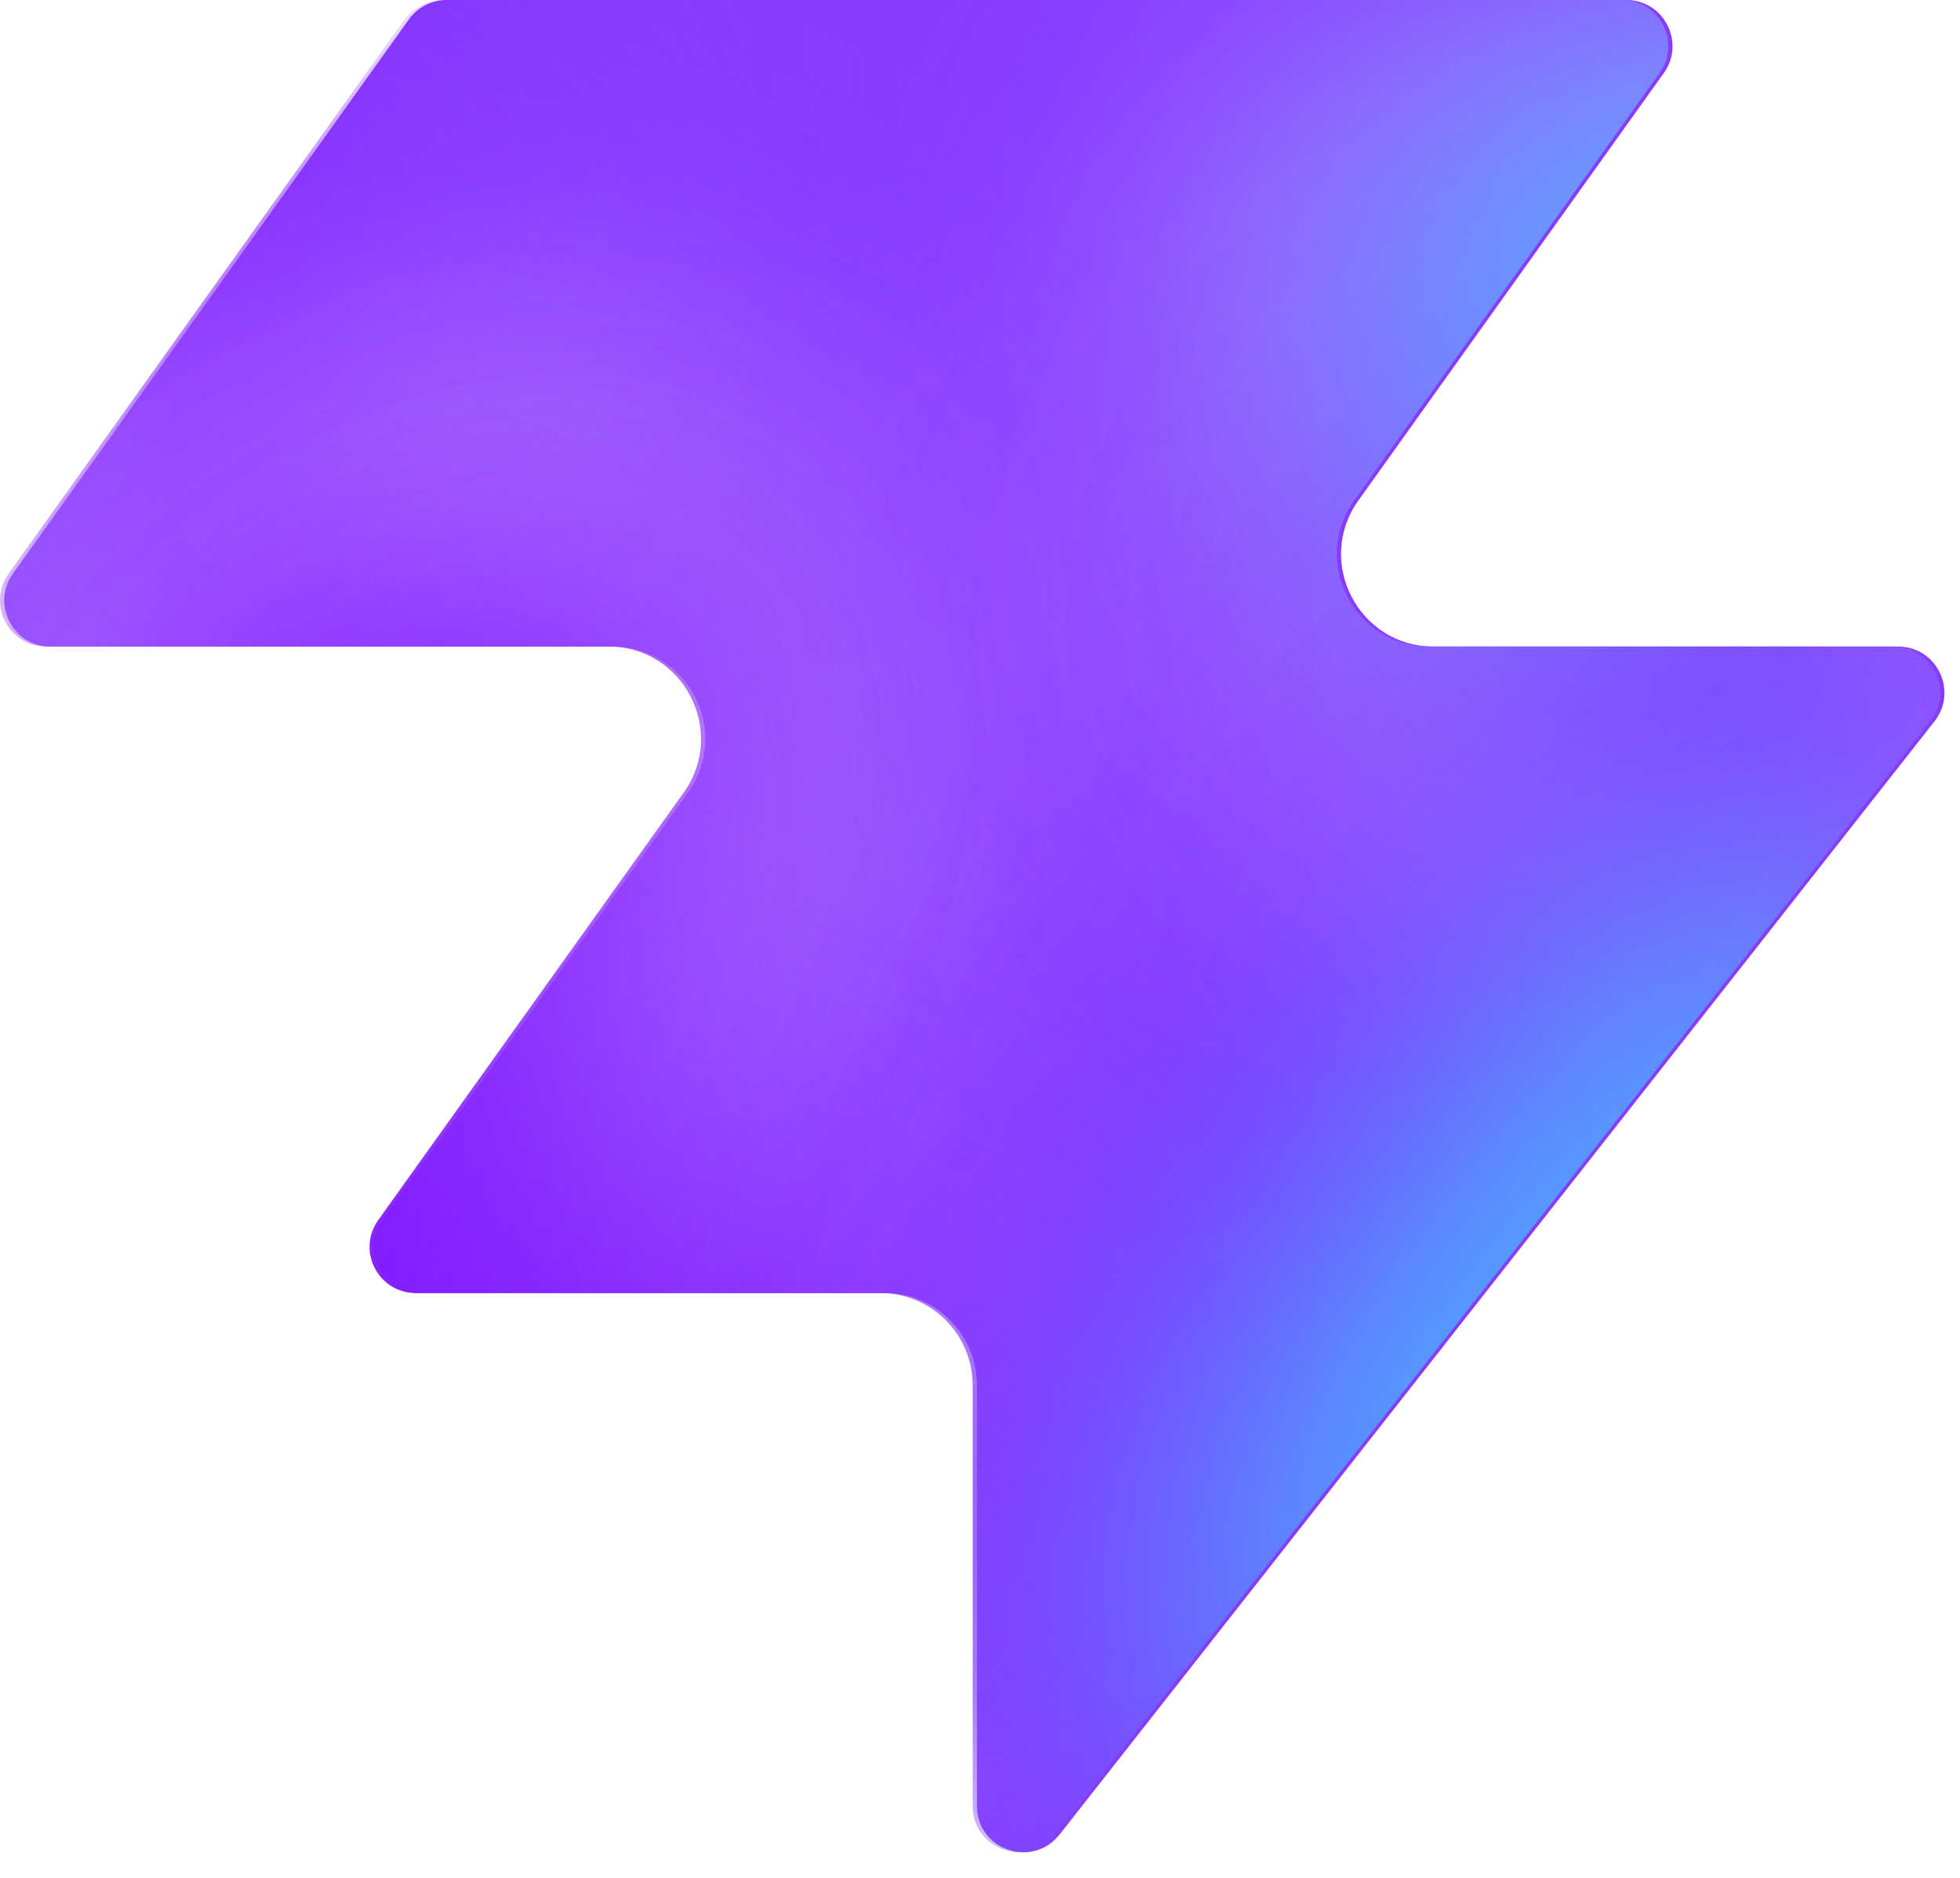
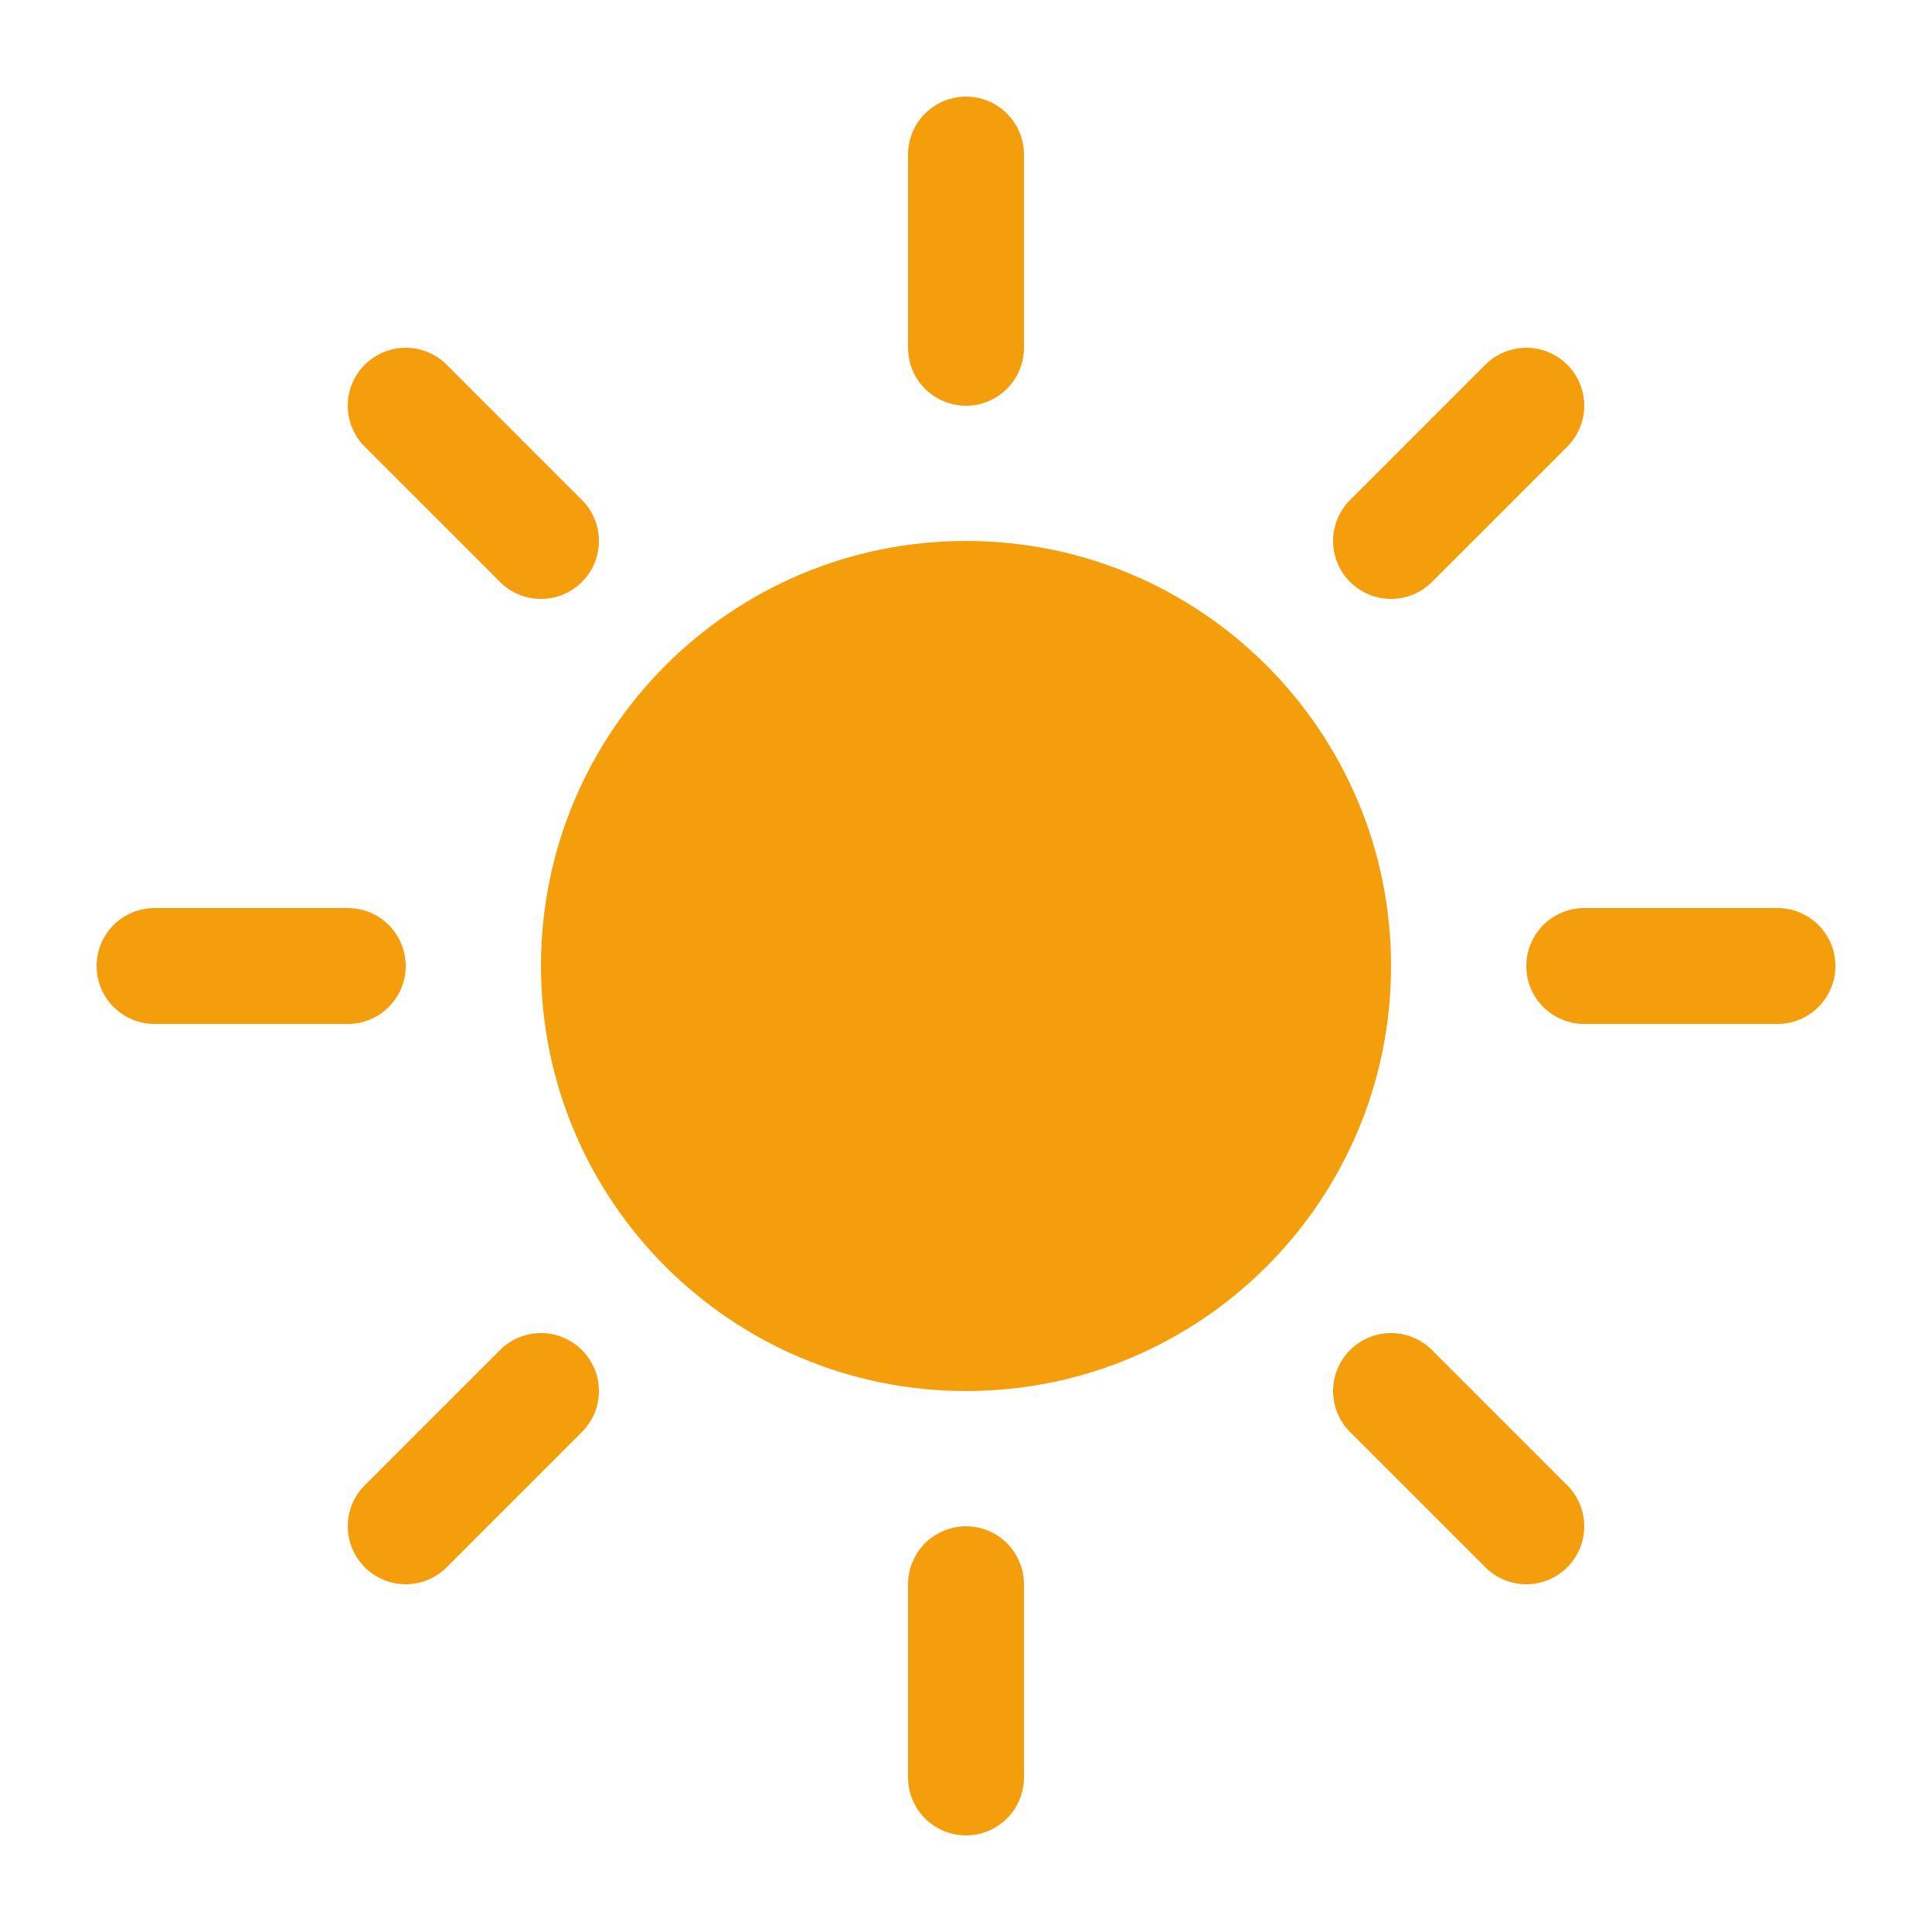
- <svg xmlns="http://www.w3.org/2000/svg" width="48" height="46" fill="none" viewBox="0 0 48 46">
-   <path fill="#863bff" d="M25.946 44.938c-.664.845-2.021.375-2.021-.698V33.937a2.26 2.26 0 0 0-2.262-2.262H10.287c-.92 0-1.456-1.04-.92-1.788l7.48-10.471c1.07-1.497 0-3.578-1.842-3.578H1.237c-.92 0-1.456-1.04-.92-1.788L10.013.474c.214-.297.556-.474.92-.474h28.894c.92 0 1.456 1.04.92 1.788l-7.48 10.471c-1.07 1.498 0 3.579 1.842 3.579h11.377c.943 0 1.473 1.088.89 1.83L25.947 44.94z" style="fill:#863bff;fill:color(display-p3 .525 .23 1);fill-opacity:1" />
-   <mask id="a" width="48" height="46" x="0" y="0" maskUnits="userSpaceOnUse" style="mask-type:alpha">
-     <path fill="#000" d="M25.842 44.938c-.664.844-2.021.375-2.021-.698V33.937a2.26 2.26 0 0 0-2.262-2.262H10.183c-.92 0-1.456-1.04-.92-1.788l7.48-10.471c1.07-1.498 0-3.579-1.842-3.579H1.133c-.92 0-1.456-1.04-.92-1.787L9.91.473c.214-.297.556-.474.92-.474h28.894c.92 0 1.456 1.04.92 1.788l-7.48 10.471c-1.07 1.498 0 3.578 1.842 3.578h11.377c.943 0 1.473 1.088.89 1.832L25.843 44.94z" style="fill:#000;fill-opacity:1" />
-   </mask>
-   <g mask="url(#a)">
-     <g filter="url(#b)">
-       <ellipse cx="5.508" cy="14.704" fill="#ede6ff" rx="5.508" ry="14.704" style="fill:#ede6ff;fill:color(display-p3 .927 .903 1);fill-opacity:1" transform="matrix(.00324 1 1 -.00324 -4.47 31.516)" />
-     </g>
-     <g filter="url(#c)">
-       <ellipse cx="10.399" cy="29.851" fill="#ede6ff" rx="10.399" ry="29.851" style="fill:#ede6ff;fill:color(display-p3 .927 .903 1);fill-opacity:1" transform="matrix(.00324 1 1 -.00324 -39.328 7.883)" />
-     </g>
-     <g filter="url(#d)">
-       <ellipse cx="5.508" cy="30.487" fill="#7e14ff" rx="5.508" ry="30.487" style="fill:#7e14ff;fill:color(display-p3 .492 .077 1);fill-opacity:1" transform="rotate(89.814 -25.913 -14.639)scale(1 -1)" />
-     </g>
-     <g filter="url(#e)">
-       <ellipse cx="5.508" cy="30.599" fill="#7e14ff" rx="5.508" ry="30.599" style="fill:#7e14ff;fill:color(display-p3 .492 .077 1);fill-opacity:1" transform="rotate(89.814 -32.644 -3.334)scale(1 -1)" />
-     </g>
-     <g filter="url(#f)">
-       <ellipse cx="5.508" cy="30.599" fill="#7e14ff" rx="5.508" ry="30.599" style="fill:#7e14ff;fill:color(display-p3 .492 .077 1);fill-opacity:1" transform="matrix(.00324 1 1 -.00324 -34.34 30.47)" />
-     </g>
-     <g filter="url(#g)">
-       <ellipse cx="14.072" cy="22.078" fill="#ede6ff" rx="14.072" ry="22.078" style="fill:#ede6ff;fill:color(display-p3 .927 .903 1);fill-opacity:1" transform="rotate(93.35 24.506 48.493)scale(-1 1)" />
-     </g>
-     <g filter="url(#h)">
-       <ellipse cx="3.47" cy="21.501" fill="#7e14ff" rx="3.47" ry="21.501" style="fill:#7e14ff;fill:color(display-p3 .492 .077 1);fill-opacity:1" transform="rotate(89.009 28.708 47.59)scale(-1 1)" />
-     </g>
-     <g filter="url(#i)">
-       <ellipse cx="3.47" cy="21.501" fill="#7e14ff" rx="3.47" ry="21.501" style="fill:#7e14ff;fill:color(display-p3 .492 .077 1);fill-opacity:1" transform="rotate(89.009 28.708 47.59)scale(-1 1)" />
-     </g>
-     <g filter="url(#j)">
-       <ellipse cx=".387" cy="8.972" fill="#7e14ff" rx="4.407" ry="29.108" style="fill:#7e14ff;fill:color(display-p3 .492 .077 1);fill-opacity:1" transform="rotate(39.51 .387 8.972)" />
-     </g>
-     <g filter="url(#k)">
-       <ellipse cx="47.523" cy="-6.092" fill="#7e14ff" rx="4.407" ry="29.108" style="fill:#7e14ff;fill:color(display-p3 .492 .077 1);fill-opacity:1" transform="rotate(37.892 47.523 -6.092)" />
-     </g>
-     <g filter="url(#l)">
-       <ellipse cx="41.412" cy="6.333" fill="#47bfff" rx="5.971" ry="9.665" style="fill:#47bfff;fill:color(display-p3 .28 .748 1);fill-opacity:1" transform="rotate(37.892 41.412 6.333)" />
-     </g>
-     <g filter="url(#m)">
-       <ellipse cx="-1.879" cy="38.332" fill="#7e14ff" rx="4.407" ry="29.108" style="fill:#7e14ff;fill:color(display-p3 .492 .077 1);fill-opacity:1" transform="rotate(37.892 -1.88 38.332)" />
-     </g>
-     <g filter="url(#n)">
-       <ellipse cx="-1.879" cy="38.332" fill="#7e14ff" rx="4.407" ry="29.108" style="fill:#7e14ff;fill:color(display-p3 .492 .077 1);fill-opacity:1" transform="rotate(37.892 -1.88 38.332)" />
-     </g>
-     <g filter="url(#o)">
-       <ellipse cx="35.651" cy="29.907" fill="#7e14ff" rx="4.407" ry="29.108" style="fill:#7e14ff;fill:color(display-p3 .492 .077 1);fill-opacity:1" transform="rotate(37.892 35.651 29.907)" />
-     </g>
-     <g filter="url(#p)">
-       <ellipse cx="38.418" cy="32.4" fill="#47bfff" rx="5.971" ry="15.297" style="fill:#47bfff;fill:color(display-p3 .28 .748 1);fill-opacity:1" transform="rotate(37.892 38.418 32.4)" />
-     </g>
+ <svg xmlns="http://www.w3.org/2000/svg" viewBox="0 0 100 100">
+   <circle cx="50" cy="50" r="22" fill="#f59e0b" />
+   <g stroke="#f59e0b" stroke-width="6" stroke-linecap="round">
+     <line x1="50" y1="8" x2="50" y2="18" />
+     <line x1="50" y1="82" x2="50" y2="92" />
+     <line x1="8" y1="50" x2="18" y2="50" />
+     <line x1="82" y1="50" x2="92" y2="50" />
+     <line x1="21" y1="21" x2="28" y2="28" />
+     <line x1="72" y1="72" x2="79" y2="79" />
+     <line x1="79" y1="21" x2="72" y2="28" />
+     <line x1="28" y1="72" x2="21" y2="79" />
  </g>
-   <defs>
-     <filter id="b" width="60.045" height="41.654" x="-19.77" y="16.149" color-interpolation-filters="sRGB" filterUnits="userSpaceOnUse">
-       <feFlood flood-opacity="0" result="BackgroundImageFix" />
-       <feBlend in="SourceGraphic" in2="BackgroundImageFix" result="shape" />
-       <feGaussianBlur result="effect1_foregroundBlur_2002_17158" stdDeviation="7.659" />
-     </filter>
-     <filter id="c" width="90.34" height="51.437" x="-54.613" y="-7.533" color-interpolation-filters="sRGB" filterUnits="userSpaceOnUse">
-       <feFlood flood-opacity="0" result="BackgroundImageFix" />
-       <feBlend in="SourceGraphic" in2="BackgroundImageFix" result="shape" />
-       <feGaussianBlur result="effect1_foregroundBlur_2002_17158" stdDeviation="7.659" />
-     </filter>
-     <filter id="d" width="79.355" height="29.4" x="-49.64" y="2.03" color-interpolation-filters="sRGB" filterUnits="userSpaceOnUse">
-       <feFlood flood-opacity="0" result="BackgroundImageFix" />
-       <feBlend in="SourceGraphic" in2="BackgroundImageFix" result="shape" />
-       <feGaussianBlur result="effect1_foregroundBlur_2002_17158" stdDeviation="4.596" />
-     </filter>
-     <filter id="e" width="79.579" height="29.4" x="-45.045" y="20.029" color-interpolation-filters="sRGB" filterUnits="userSpaceOnUse">
-       <feFlood flood-opacity="0" result="BackgroundImageFix" />
-       <feBlend in="SourceGraphic" in2="BackgroundImageFix" result="shape" />
-       <feGaussianBlur result="effect1_foregroundBlur_2002_17158" stdDeviation="4.596" />
-     </filter>
-     <filter id="f" width="79.579" height="29.4" x="-43.513" y="21.178" color-interpolation-filters="sRGB" filterUnits="userSpaceOnUse">
-       <feFlood flood-opacity="0" result="BackgroundImageFix" />
-       <feBlend in="SourceGraphic" in2="BackgroundImageFix" result="shape" />
-       <feGaussianBlur result="effect1_foregroundBlur_2002_17158" stdDeviation="4.596" />
-     </filter>
-     <filter id="g" width="74.749" height="58.852" x="15.756" y="-17.901" color-interpolation-filters="sRGB" filterUnits="userSpaceOnUse">
-       <feFlood flood-opacity="0" result="BackgroundImageFix" />
-       <feBlend in="SourceGraphic" in2="BackgroundImageFix" result="shape" />
-       <feGaussianBlur result="effect1_foregroundBlur_2002_17158" stdDeviation="7.659" />
-     </filter>
-     <filter id="h" width="61.377" height="25.362" x="23.548" y="2.284" color-interpolation-filters="sRGB" filterUnits="userSpaceOnUse">
-       <feFlood flood-opacity="0" result="BackgroundImageFix" />
-       <feBlend in="SourceGraphic" in2="BackgroundImageFix" result="shape" />
-       <feGaussianBlur result="effect1_foregroundBlur_2002_17158" stdDeviation="4.596" />
-     </filter>
-     <filter id="i" width="61.377" height="25.362" x="23.548" y="2.284" color-interpolation-filters="sRGB" filterUnits="userSpaceOnUse">
-       <feFlood flood-opacity="0" result="BackgroundImageFix" />
-       <feBlend in="SourceGraphic" in2="BackgroundImageFix" result="shape" />
-       <feGaussianBlur result="effect1_foregroundBlur_2002_17158" stdDeviation="4.596" />
-     </filter>
-     <filter id="j" width="56.045" height="63.649" x="-27.636" y="-22.853" color-interpolation-filters="sRGB" filterUnits="userSpaceOnUse">
-       <feFlood flood-opacity="0" result="BackgroundImageFix" />
-       <feBlend in="SourceGraphic" in2="BackgroundImageFix" result="shape" />
-       <feGaussianBlur result="effect1_foregroundBlur_2002_17158" stdDeviation="4.596" />
-     </filter>
-     <filter id="k" width="54.814" height="64.646" x="20.116" y="-38.415" color-interpolation-filters="sRGB" filterUnits="userSpaceOnUse">
-       <feFlood flood-opacity="0" result="BackgroundImageFix" />
-       <feBlend in="SourceGraphic" in2="BackgroundImageFix" result="shape" />
-       <feGaussianBlur result="effect1_foregroundBlur_2002_17158" stdDeviation="4.596" />
-     </filter>
-     <filter id="l" width="33.541" height="35.313" x="24.641" y="-11.323" color-interpolation-filters="sRGB" filterUnits="userSpaceOnUse">
-       <feFlood flood-opacity="0" result="BackgroundImageFix" />
-       <feBlend in="SourceGraphic" in2="BackgroundImageFix" result="shape" />
-       <feGaussianBlur result="effect1_foregroundBlur_2002_17158" stdDeviation="4.596" />
-     </filter>
-     <filter id="m" width="54.814" height="64.646" x="-29.286" y="6.009" color-interpolation-filters="sRGB" filterUnits="userSpaceOnUse">
-       <feFlood flood-opacity="0" result="BackgroundImageFix" />
-       <feBlend in="SourceGraphic" in2="BackgroundImageFix" result="shape" />
-       <feGaussianBlur result="effect1_foregroundBlur_2002_17158" stdDeviation="4.596" />
-     </filter>
-     <filter id="n" width="54.814" height="64.646" x="-29.286" y="6.009" color-interpolation-filters="sRGB" filterUnits="userSpaceOnUse">
-       <feFlood flood-opacity="0" result="BackgroundImageFix" />
-       <feBlend in="SourceGraphic" in2="BackgroundImageFix" result="shape" />
-       <feGaussianBlur result="effect1_foregroundBlur_2002_17158" stdDeviation="4.596" />
-     </filter>
-     <filter id="o" width="54.814" height="64.646" x="8.244" y="-2.416" color-interpolation-filters="sRGB" filterUnits="userSpaceOnUse">
-       <feFlood flood-opacity="0" result="BackgroundImageFix" />
-       <feBlend in="SourceGraphic" in2="BackgroundImageFix" result="shape" />
-       <feGaussianBlur result="effect1_foregroundBlur_2002_17158" stdDeviation="4.596" />
-     </filter>
-     <filter id="p" width="39.409" height="43.623" x="18.713" y="10.588" color-interpolation-filters="sRGB" filterUnits="userSpaceOnUse">
-       <feFlood flood-opacity="0" result="BackgroundImageFix" />
-       <feBlend in="SourceGraphic" in2="BackgroundImageFix" result="shape" />
-       <feGaussianBlur result="effect1_foregroundBlur_2002_17158" stdDeviation="4.596" />
-     </filter>
-   </defs>
</svg>
